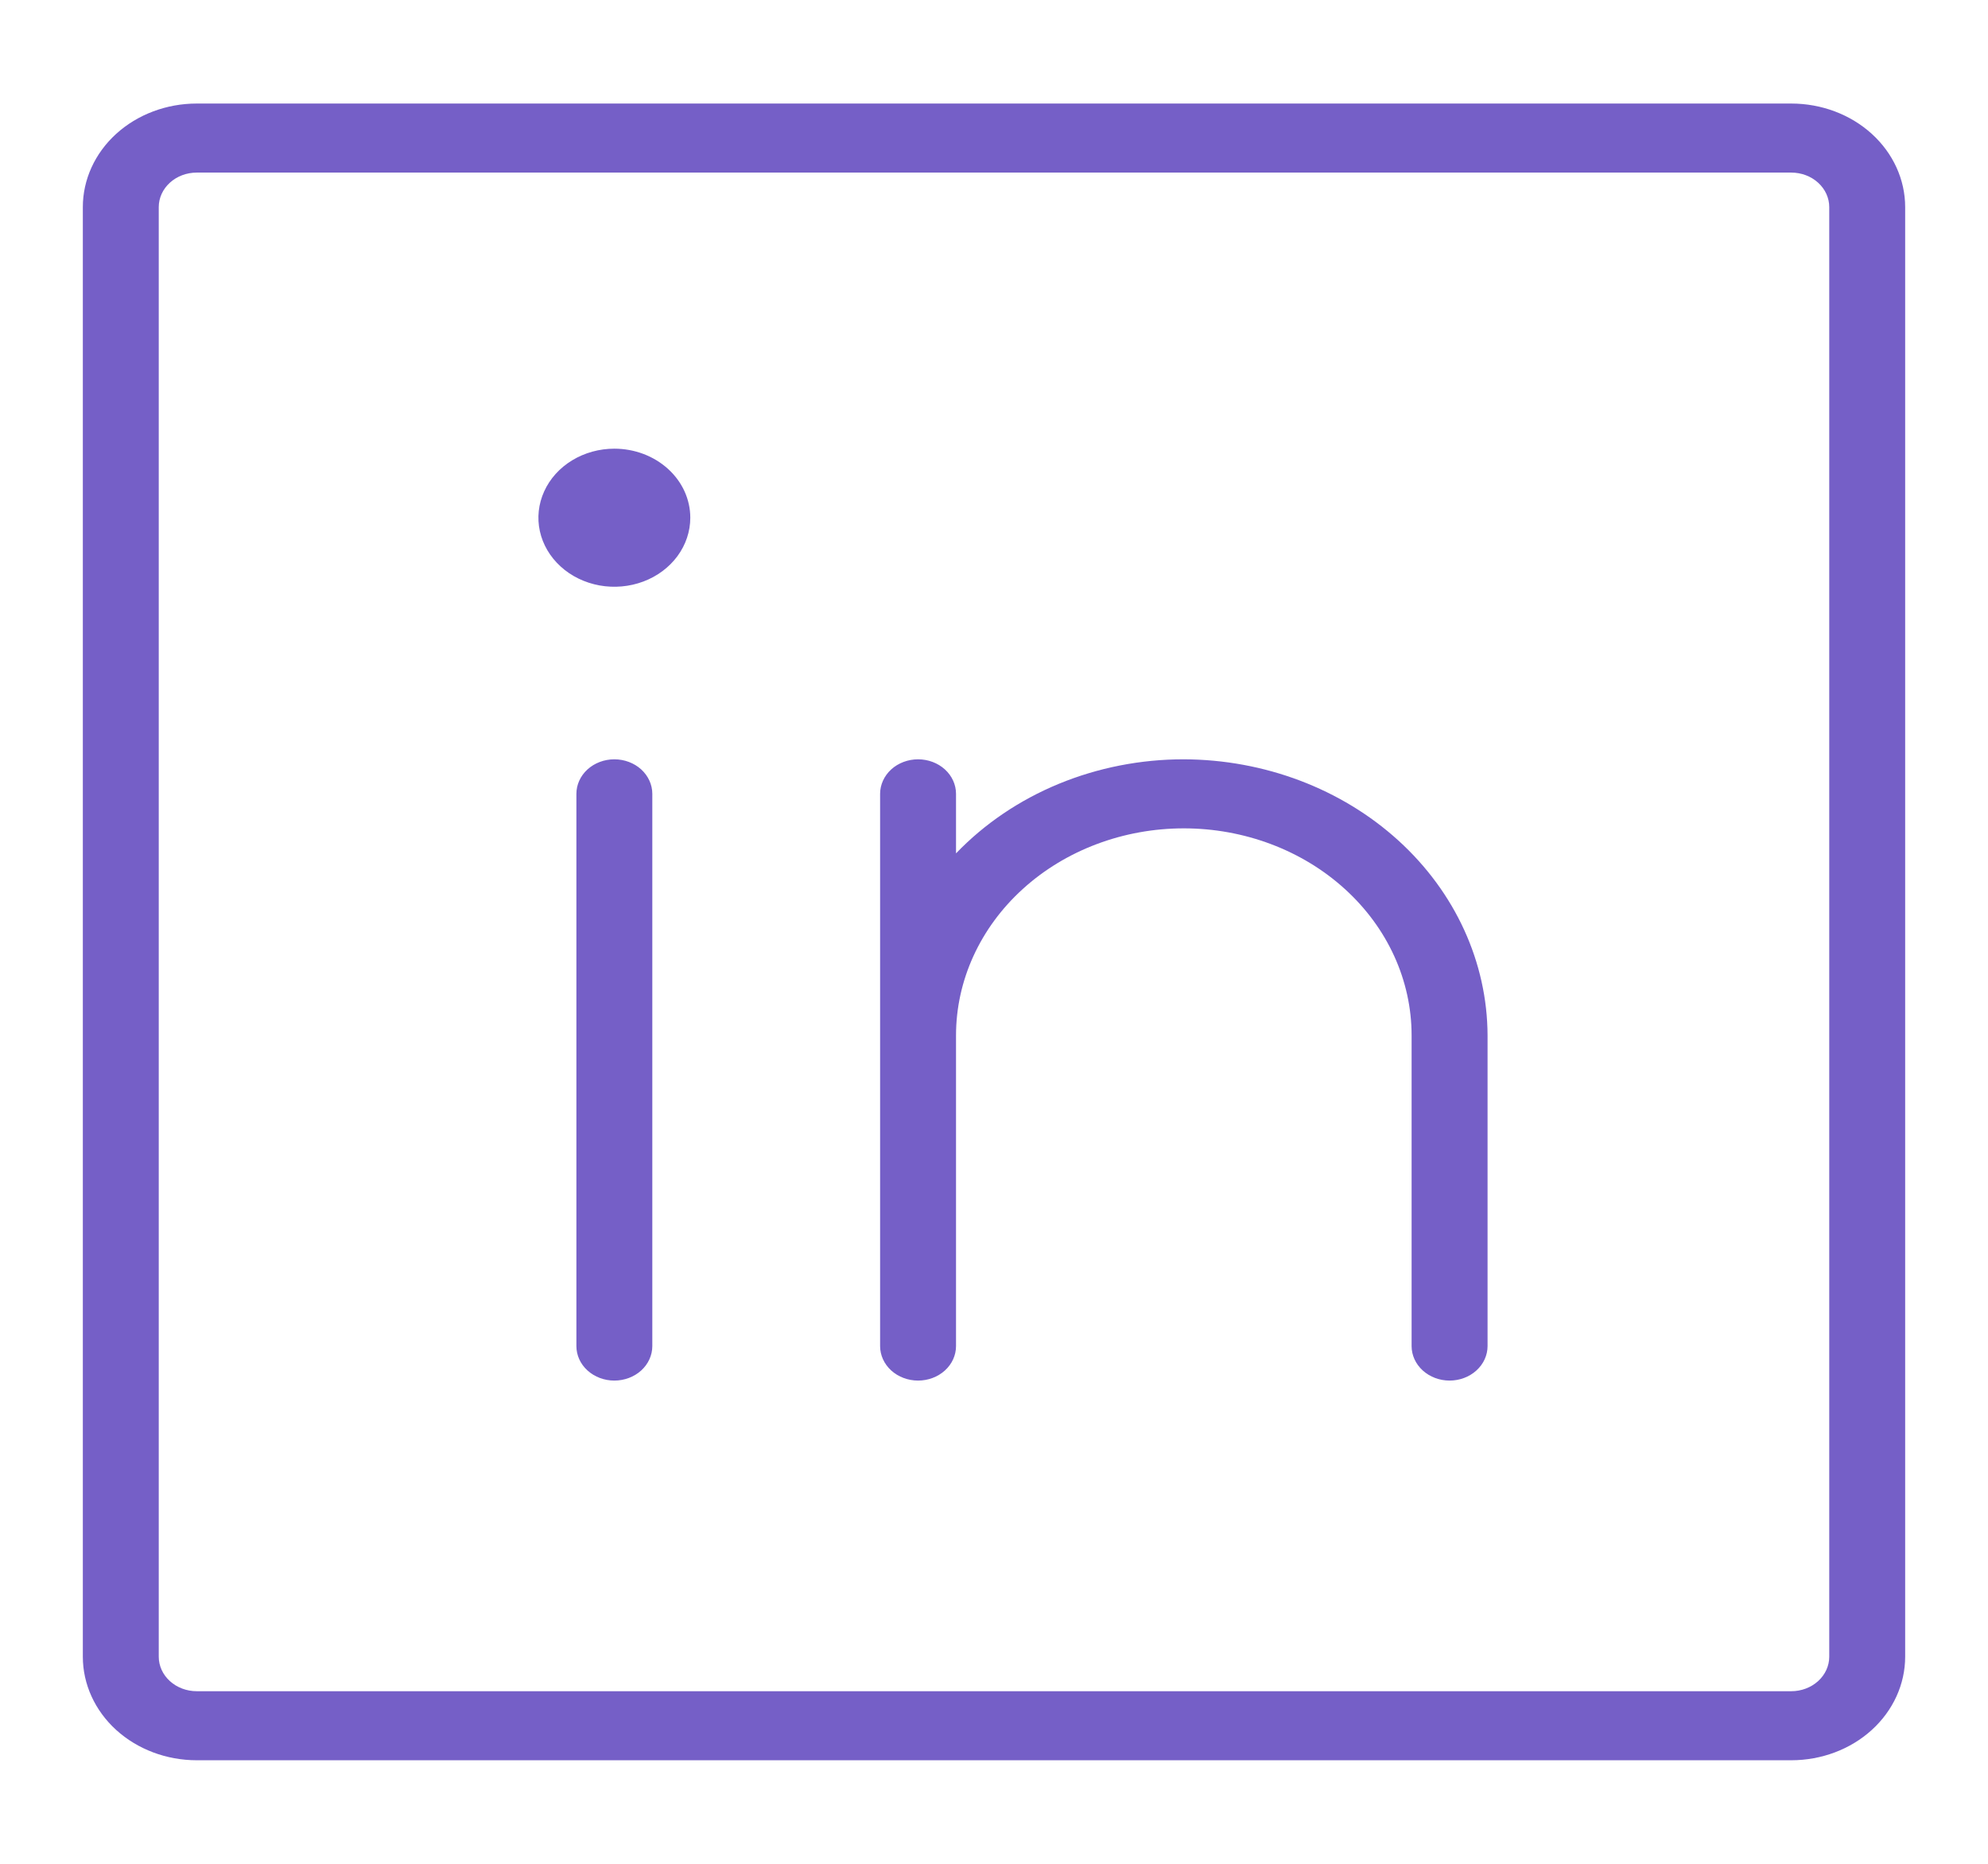
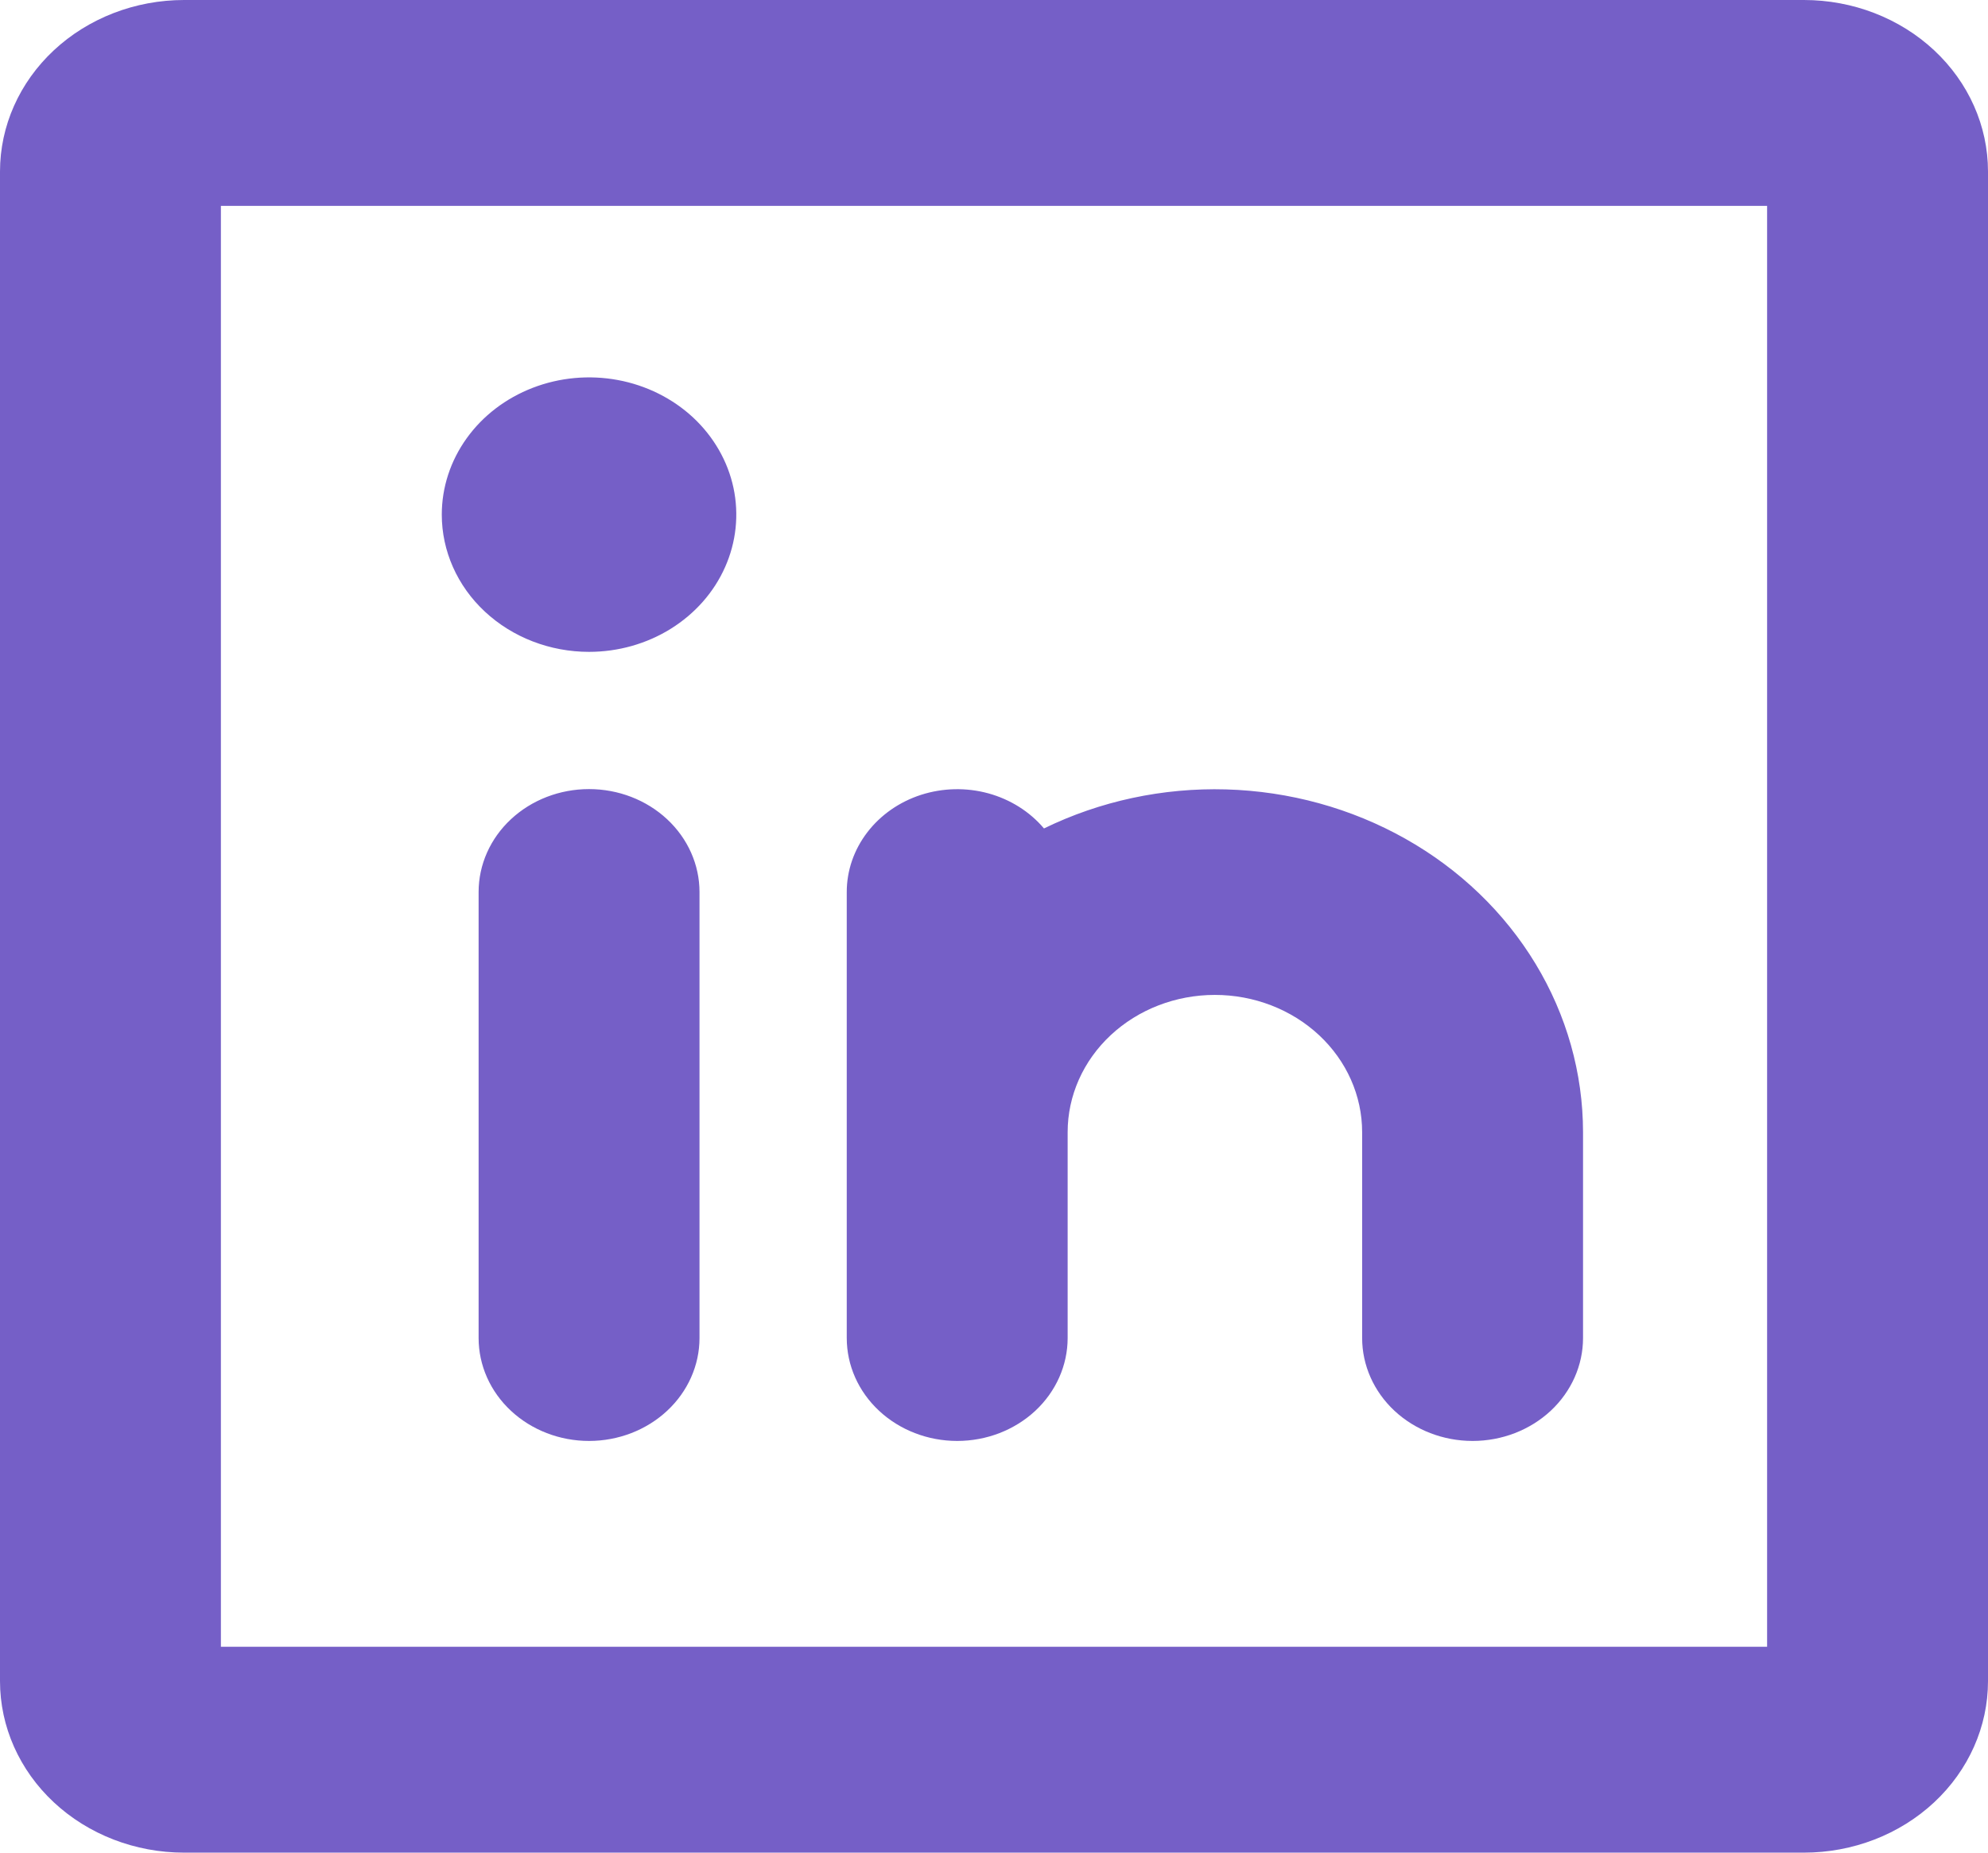
- <svg xmlns="http://www.w3.org/2000/svg" width="48" height="45" viewBox="0 0 48 45" fill="none">
-   <path d="M16.667 12.5C16.667 12.83 16.559 13.152 16.358 13.426C16.156 13.7 15.87 13.914 15.535 14.04C15.2 14.166 14.831 14.199 14.476 14.135C14.12 14.07 13.793 13.912 13.537 13.678C13.281 13.445 13.106 13.149 13.035 12.825C12.964 12.502 13.001 12.167 13.14 11.862C13.278 11.558 13.513 11.297 13.815 11.114C14.116 10.931 14.471 10.833 14.833 10.833C15.32 10.833 15.786 11.009 16.13 11.322C16.474 11.634 16.667 12.058 16.667 12.5ZM14.833 18.333C14.59 18.333 14.357 18.421 14.185 18.577C14.013 18.734 13.917 18.946 13.917 19.167V32.5C13.917 32.721 14.013 32.933 14.185 33.089C14.357 33.245 14.59 33.333 14.833 33.333C15.076 33.333 15.31 33.245 15.482 33.089C15.653 32.933 15.75 32.721 15.75 32.5V19.167C15.75 18.946 15.653 18.734 15.482 18.577C15.31 18.421 15.076 18.333 14.833 18.333ZM28.583 18.333C27.541 18.332 26.511 18.535 25.562 18.926C24.613 19.318 23.768 19.89 23.083 20.604V19.167C23.083 18.946 22.987 18.734 22.815 18.577C22.643 18.421 22.41 18.333 22.167 18.333C21.924 18.333 21.69 18.421 21.518 18.577C21.347 18.734 21.25 18.946 21.25 19.167V32.5C21.25 32.721 21.347 32.933 21.518 33.089C21.69 33.245 21.924 33.333 22.167 33.333C22.41 33.333 22.643 33.245 22.815 33.089C22.987 32.933 23.083 32.721 23.083 32.5V25C23.083 23.674 23.663 22.402 24.694 21.465C25.726 20.527 27.125 20 28.583 20C30.042 20 31.441 20.527 32.472 21.465C33.504 22.402 34.083 23.674 34.083 25V32.5C34.083 32.721 34.18 32.933 34.352 33.089C34.524 33.245 34.757 33.333 35 33.333C35.243 33.333 35.476 33.245 35.648 33.089C35.82 32.933 35.917 32.721 35.917 32.5V25C35.911 23.234 35.136 21.541 33.762 20.292C32.388 19.043 30.526 18.339 28.583 18.333ZM46 5V40C46 40.663 45.71 41.299 45.194 41.768C44.679 42.237 43.979 42.5 43.25 42.5H4.75C4.021 42.5 3.321 42.237 2.805 41.768C2.29 41.299 2 40.663 2 40V5C2 4.337 2.29 3.701 2.805 3.232C3.321 2.763 4.021 2.5 4.75 2.5H43.25C43.979 2.5 44.679 2.763 45.194 3.232C45.71 3.701 46 4.337 46 5ZM44.167 5C44.167 4.779 44.07 4.567 43.898 4.411C43.726 4.254 43.493 4.167 43.25 4.167H4.75C4.507 4.167 4.274 4.254 4.102 4.411C3.93 4.567 3.833 4.779 3.833 5V40C3.833 40.221 3.93 40.433 4.102 40.589C4.274 40.745 4.507 40.833 4.75 40.833H43.25C43.493 40.833 43.726 40.745 43.898 40.589C44.07 40.433 44.167 40.221 44.167 40V5Z" fill="#755FC7" />
+ <svg xmlns="http://www.w3.org/2000/svg" width="44" height="41" viewBox="0 0 44 41" fill="none">
+   <path d="M39.926 0H4.074C2.994 0 1.957 0.4 1.193 1.112C0.429 1.824 0 2.789 0 3.796V37.204C0 38.211 0.429 39.176 1.193 39.888C1.957 40.6 2.994 41 4.074 41H39.926C41.006 41 42.043 40.6 42.807 39.888C43.571 39.176 44 38.211 44 37.204V3.796C44 2.789 43.571 1.824 42.807 1.112C42.043 0.4 41.006 0 39.926 0ZM39.111 36.444H4.889V4.556H39.111V36.444ZM18.741 29.611V19.741C18.741 19.267 18.9 18.806 19.195 18.421C19.49 18.035 19.906 17.745 20.386 17.59C20.866 17.436 21.386 17.424 21.874 17.557C22.361 17.691 22.792 17.962 23.106 18.334C24.348 17.728 25.736 17.43 27.137 17.47C28.538 17.51 29.905 17.886 31.105 18.562C32.304 19.237 33.296 20.19 33.985 21.328C34.674 22.465 35.036 23.749 35.037 25.056V29.611C35.037 30.215 34.779 30.795 34.321 31.222C33.863 31.649 33.241 31.889 32.593 31.889C31.944 31.889 31.323 31.649 30.864 31.222C30.406 30.795 30.148 30.215 30.148 29.611V25.056C30.148 24.25 29.805 23.478 29.194 22.908C28.582 22.338 27.753 22.018 26.889 22.018C26.024 22.018 25.195 22.338 24.584 22.908C23.973 23.478 23.63 24.25 23.63 25.056V29.611C23.63 30.215 23.372 30.795 22.914 31.222C22.455 31.649 21.834 31.889 21.185 31.889C20.537 31.889 19.915 31.649 19.457 31.222C18.998 30.795 18.741 30.215 18.741 29.611ZM15.482 19.741V29.611C15.482 30.215 15.224 30.795 14.765 31.222C14.307 31.649 13.685 31.889 13.037 31.889C12.389 31.889 11.767 31.649 11.309 31.222C10.85 30.795 10.593 30.215 10.593 29.611V19.741C10.593 19.137 10.85 18.557 11.309 18.13C11.767 17.703 12.389 17.463 13.037 17.463C13.685 17.463 14.307 17.703 14.765 18.13C15.224 18.557 15.482 19.137 15.482 19.741ZM9.778 11.389C9.778 10.788 9.969 10.201 10.327 9.702C10.685 9.202 11.194 8.813 11.79 8.583C12.385 8.353 13.041 8.293 13.673 8.41C14.305 8.527 14.886 8.817 15.342 9.241C15.797 9.666 16.108 10.207 16.234 10.796C16.359 11.386 16.295 11.996 16.048 12.551C15.802 13.106 15.384 13.58 14.848 13.914C14.312 14.248 13.682 14.426 13.037 14.426C12.173 14.426 11.344 14.106 10.732 13.536C10.121 12.967 9.778 12.194 9.778 11.389Z" fill="#755FC7" />
</svg>
